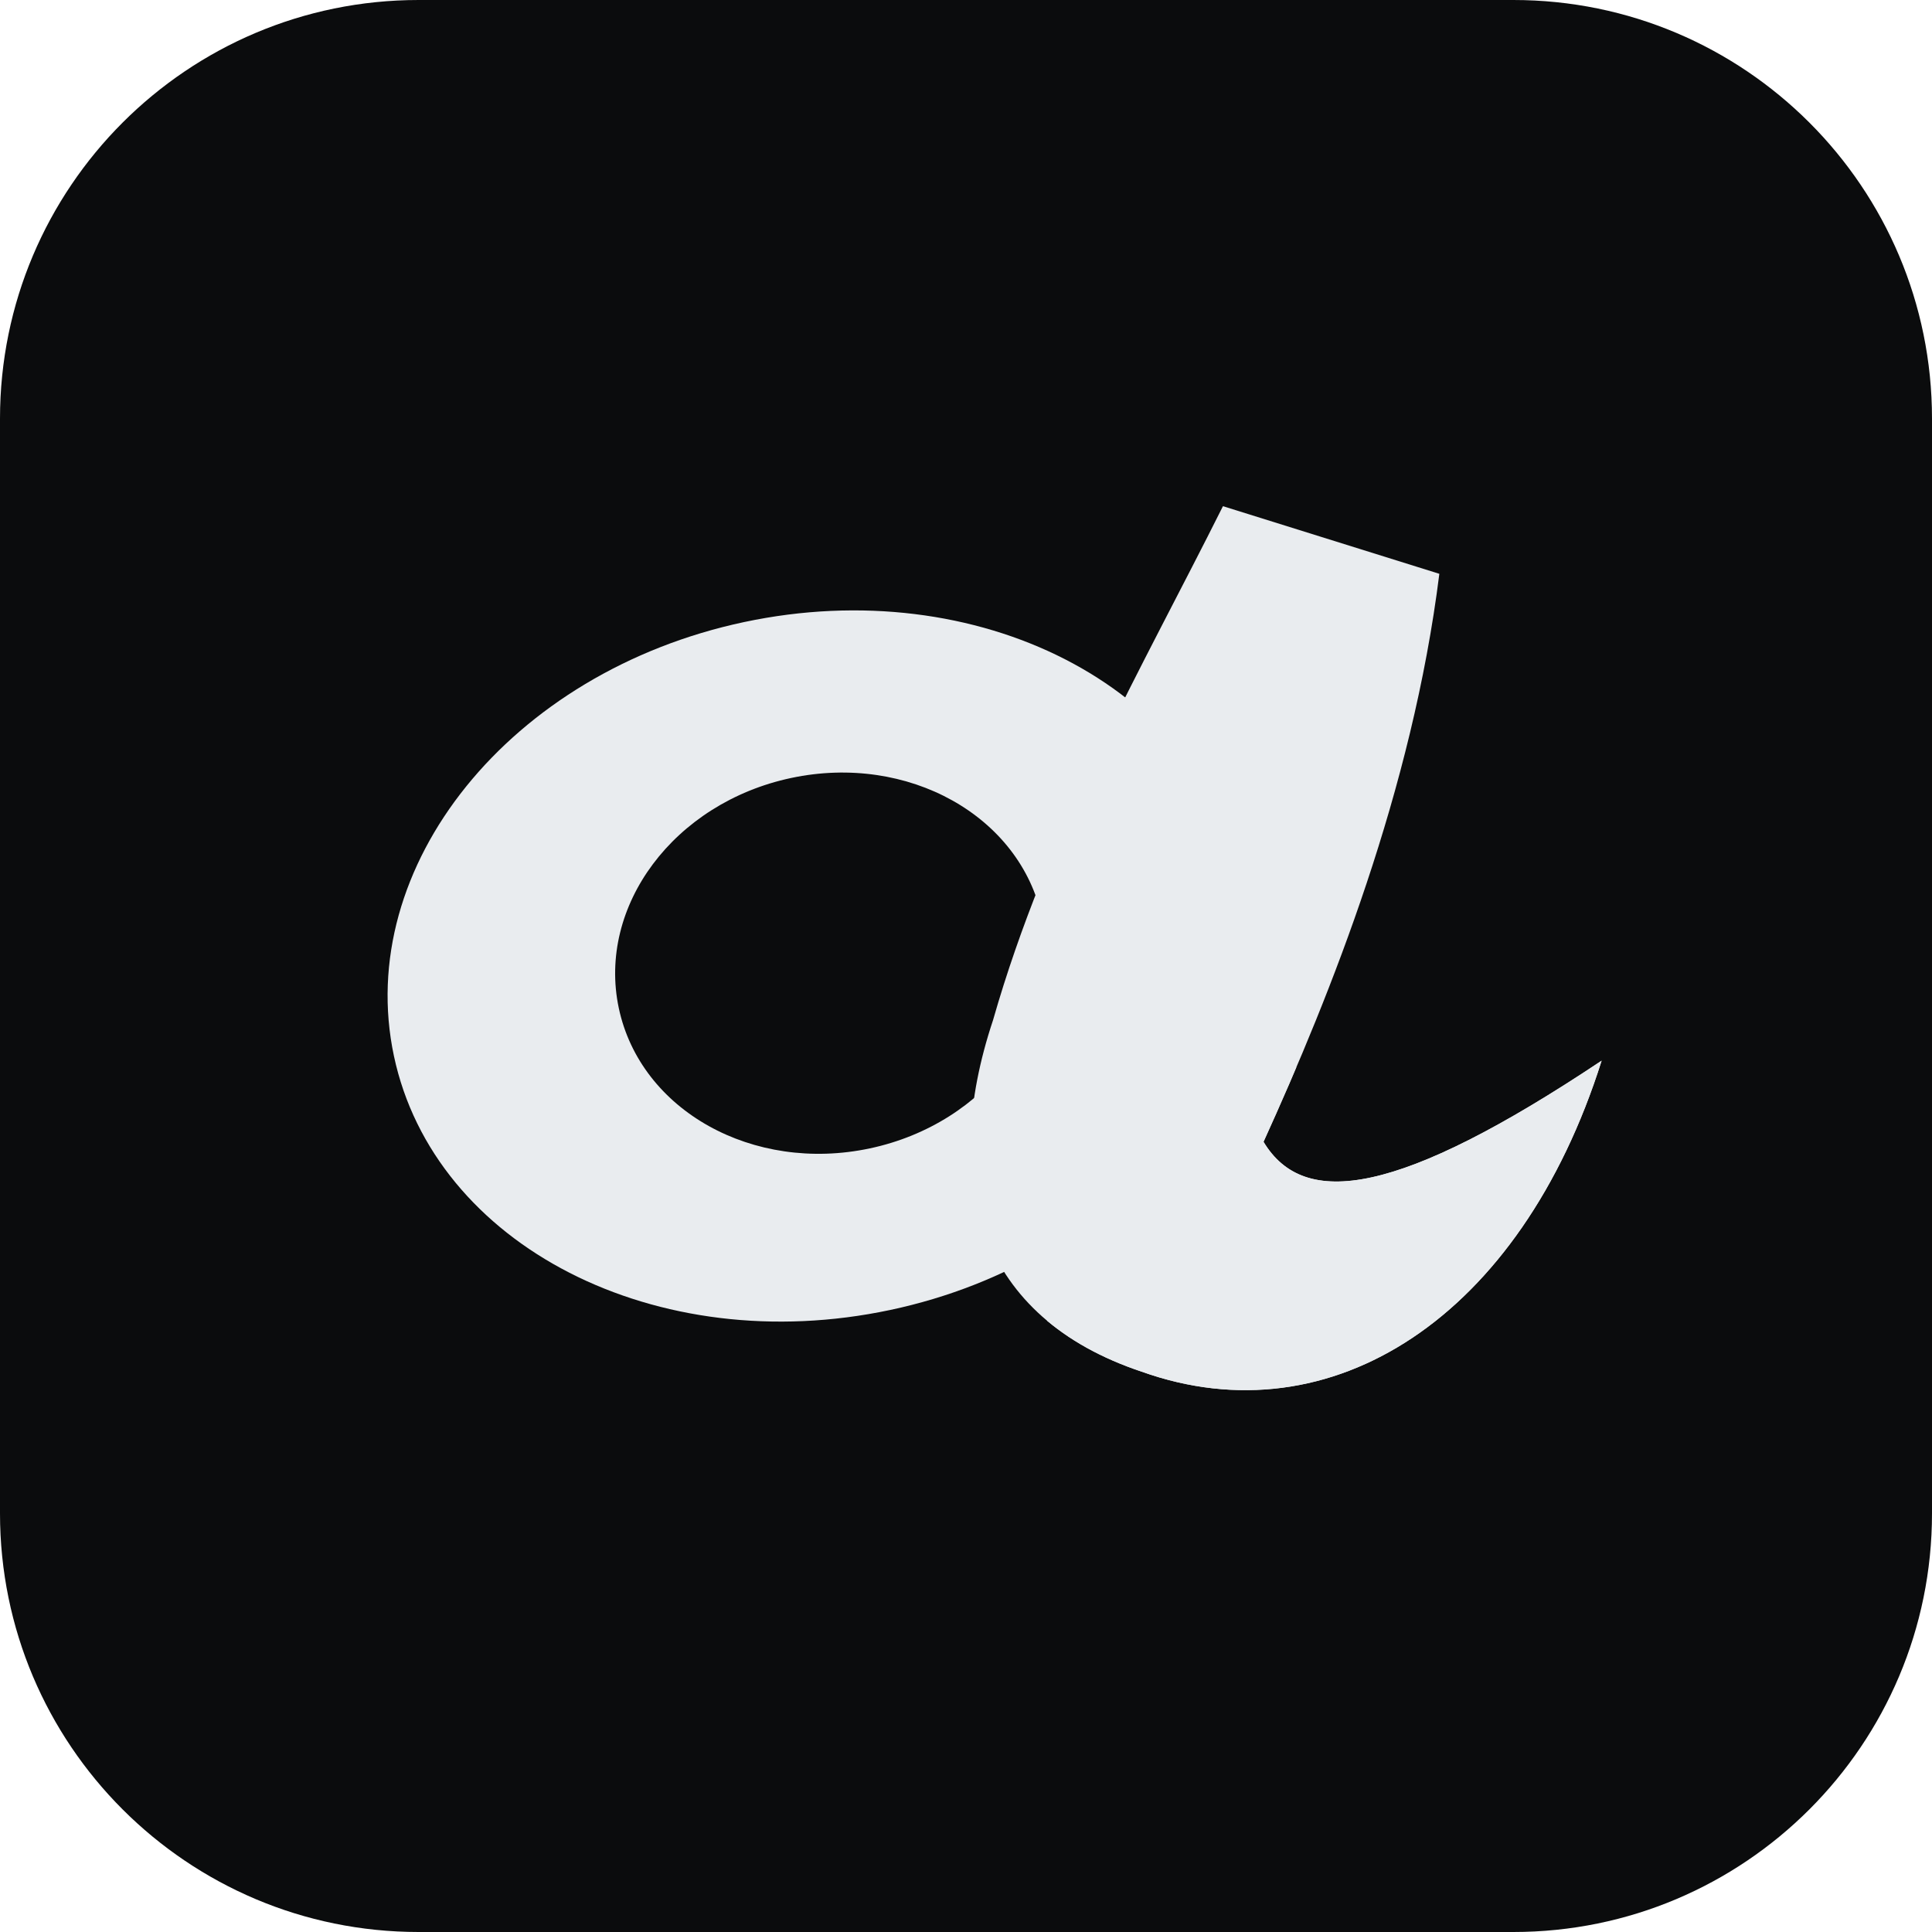
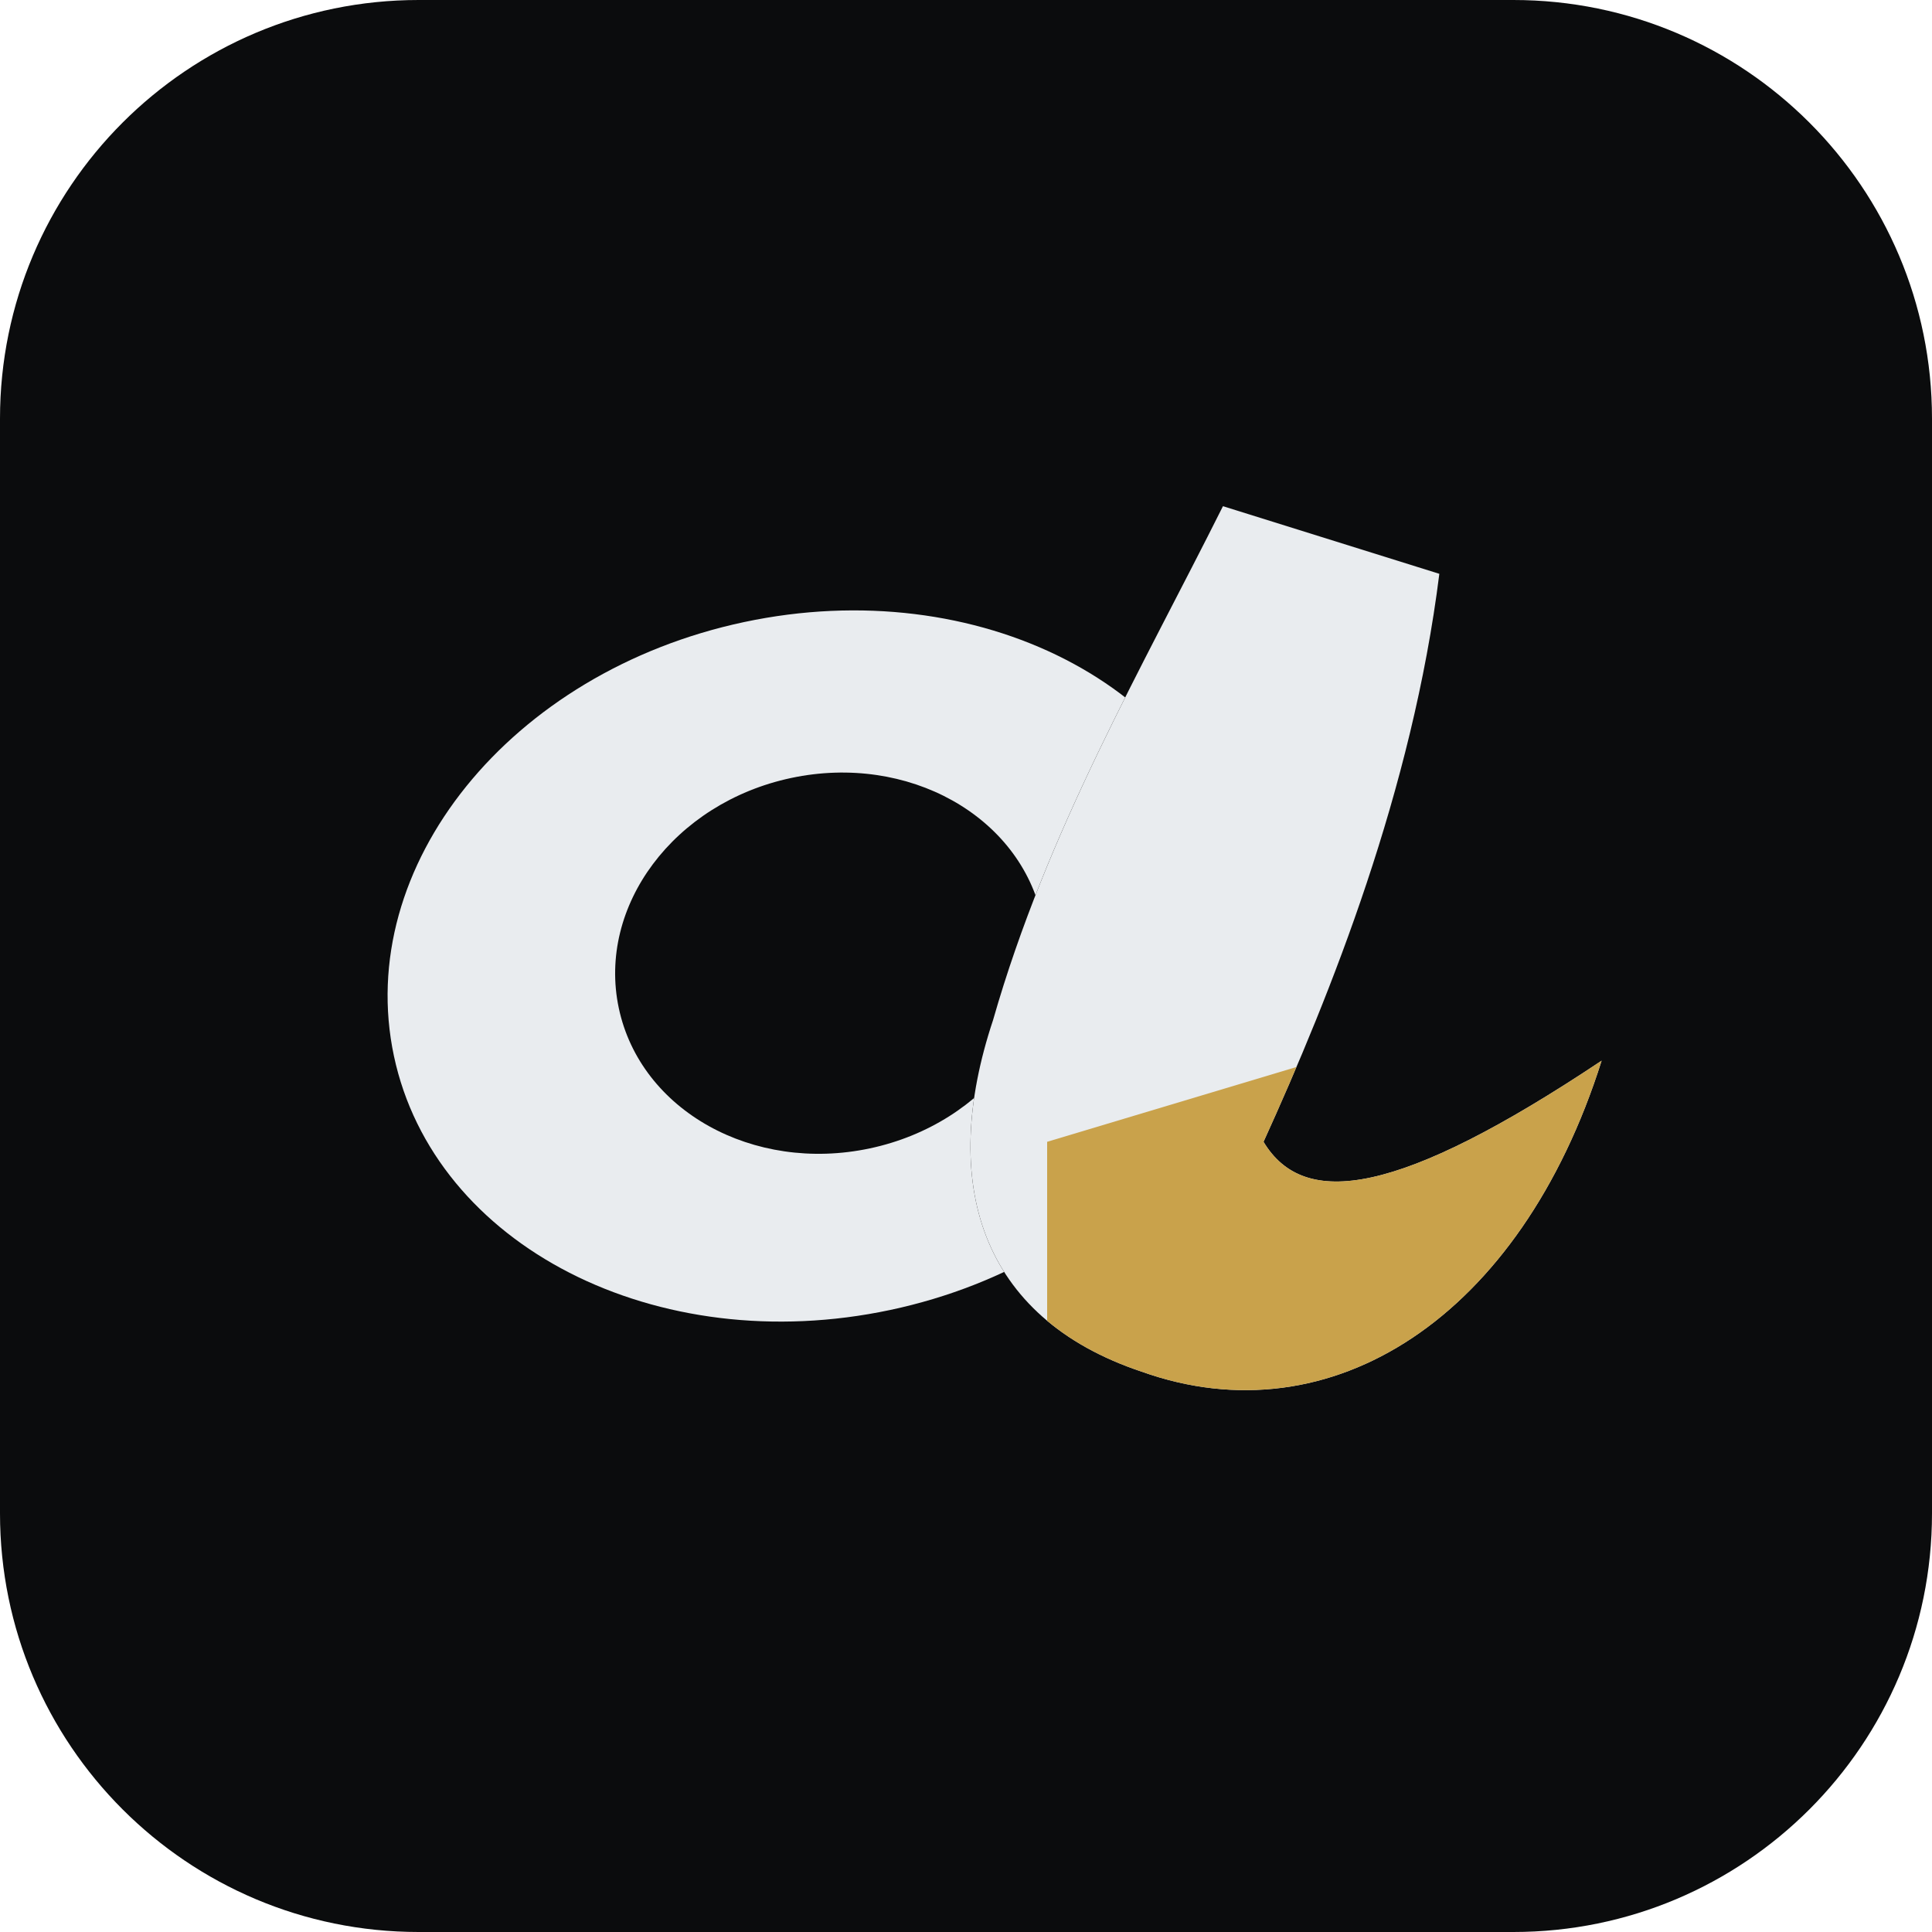
<svg xmlns="http://www.w3.org/2000/svg" viewBox="-12 -20 240 240" role="img" aria-label="Alpha Studios mark">
  <defs>
    <clipPath id="flick">
      <path d="M120 126 L240 90 L240 230 L120 230 Z" />
    </clipPath>
  </defs>
  <rect x="-12" y="-20" width="240" height="240" rx="52" fill="#0B0C0D" />
  <g transform="translate(108 100) scale(.84) translate(-108 -100)">
    <path d="M22 100 A64 52 0 1 0 150 100 A64 52 0 1 0 22 100 Z M56 100 A32 28 0 1 0 120 100 A32 28 0 1 0 56 100 Z" fill-rule="evenodd" fill="#E9ECEF" transform="rotate(-12 86 100)" />
-     <path id="stem" d="M146 32 L178 42 C174 74 162 104 152 126 C158 136 172 134 202 114 C190 152 162 170 134 160 C110 152 104 132 112 108 C120 80 134 56 146 32 Z" fill="#E9ECEF" />
-     <use href="#stem" fill="#C9A24B" clip-path="url(#flick)" />
+     <path id="stem" d="M146 32 L178 42 C174 74 162 104 152 126 C158 136 172 134 202 114 C190 152 162 170 134 160 C110 152 104 132 112 108 C120 80 134 56 146 32 Z" />
+     <use href="#stem" style="fill:#E9ECEF" />
+     <use href="#stem" style="fill:#C9A24B" clip-path="url(#flick)" />
  </g>
</svg>
